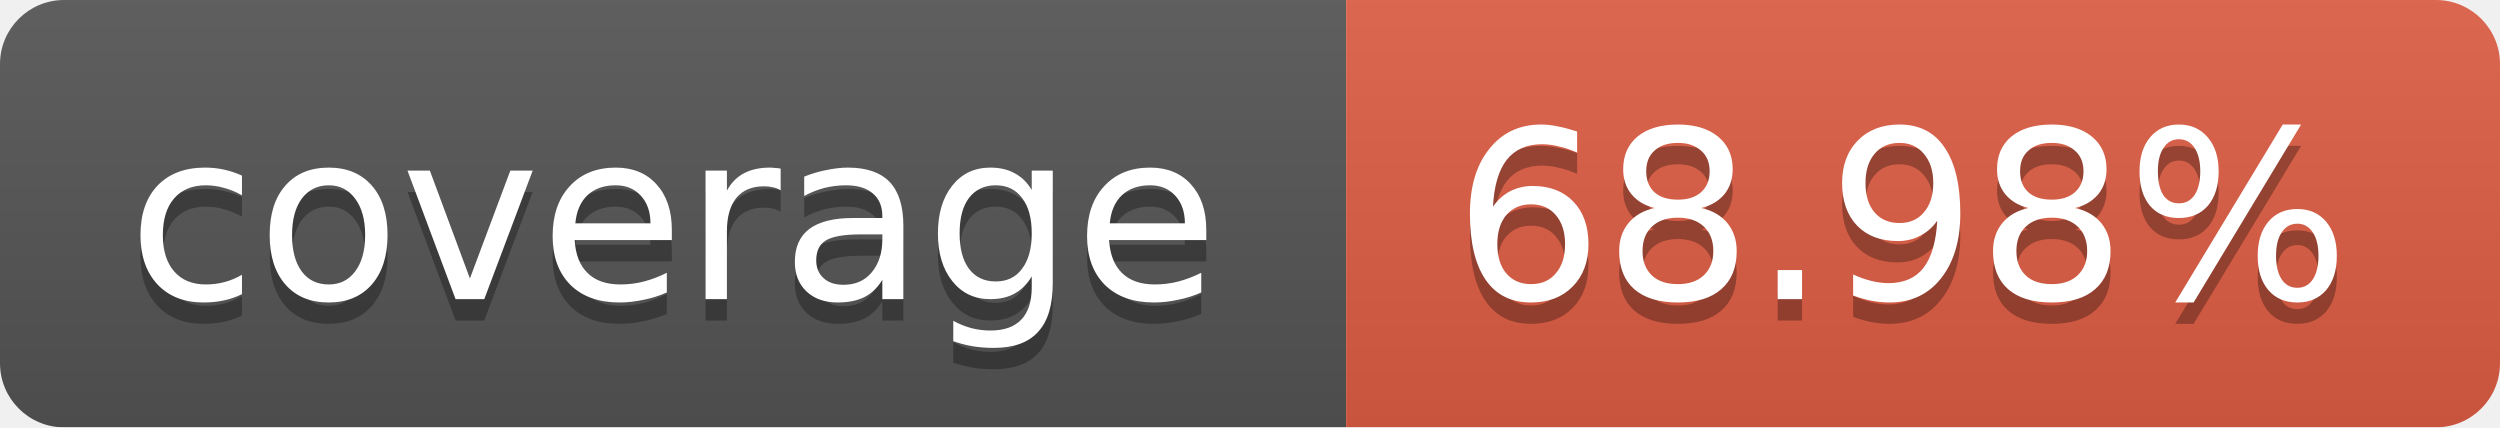
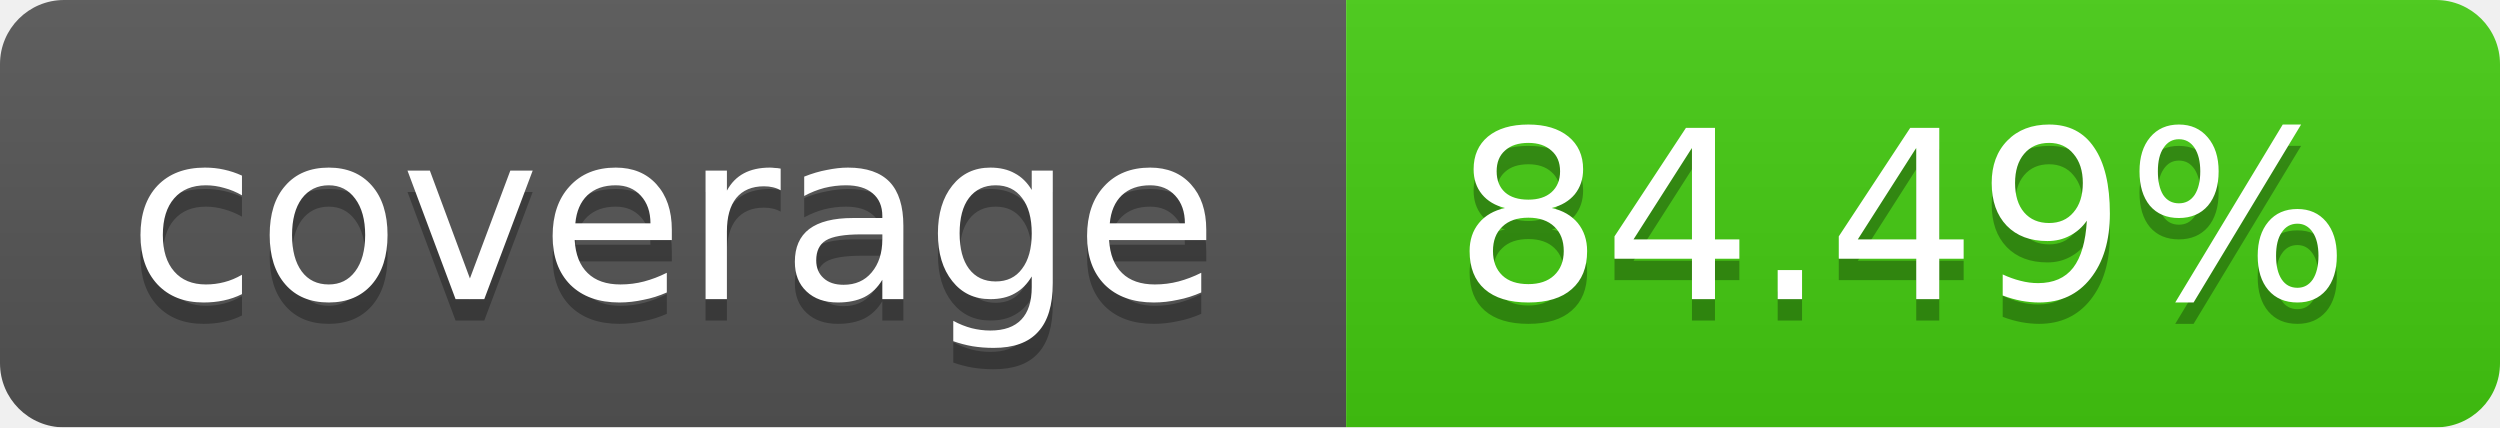
<svg xmlns="http://www.w3.org/2000/svg" width="117" height="20">
  <linearGradient id="b" x2="0" y2="100%">
    <stop offset="0" stop-color="#bbb" stop-opacity=".1" />
    <stop offset="1" stop-opacity=".1" />
  </linearGradient>
  <mask id="a">
    <rect width="117" height="20" rx="3" fill="#fff" />
  </mask>
  <g mask="url(#a)">
    <path fill="#555" d="M0 0h63v20H0z" />
-     <path fill="#e05d44" d="M63 0h54v20H63z" />
+     <path fill="#4c1" d="M63 0h54v20H63z" />
    <path fill="url(#b)" d="M0 0h117v20H0z" />
  </g>
  <g fill="#fff" text-anchor="middle" font-family="DejaVu Sans,Verdana,Geneva,sans-serif" font-size="11">
    <text x="31.5" y="15" fill="#010101" fill-opacity=".3">coverage</text>
    <text x="31.5" y="14">coverage</text>
-     <text x="89" y="15" fill="#010101" fill-opacity=".3">68.98%</text>
-     <text x="89" y="14">68.98%</text>
+     <text x="89" y="15" fill="#010101" fill-opacity=".3">84.49%</text>
+     <text x="89" y="14">84.49%</text>
  </g>
</svg>
